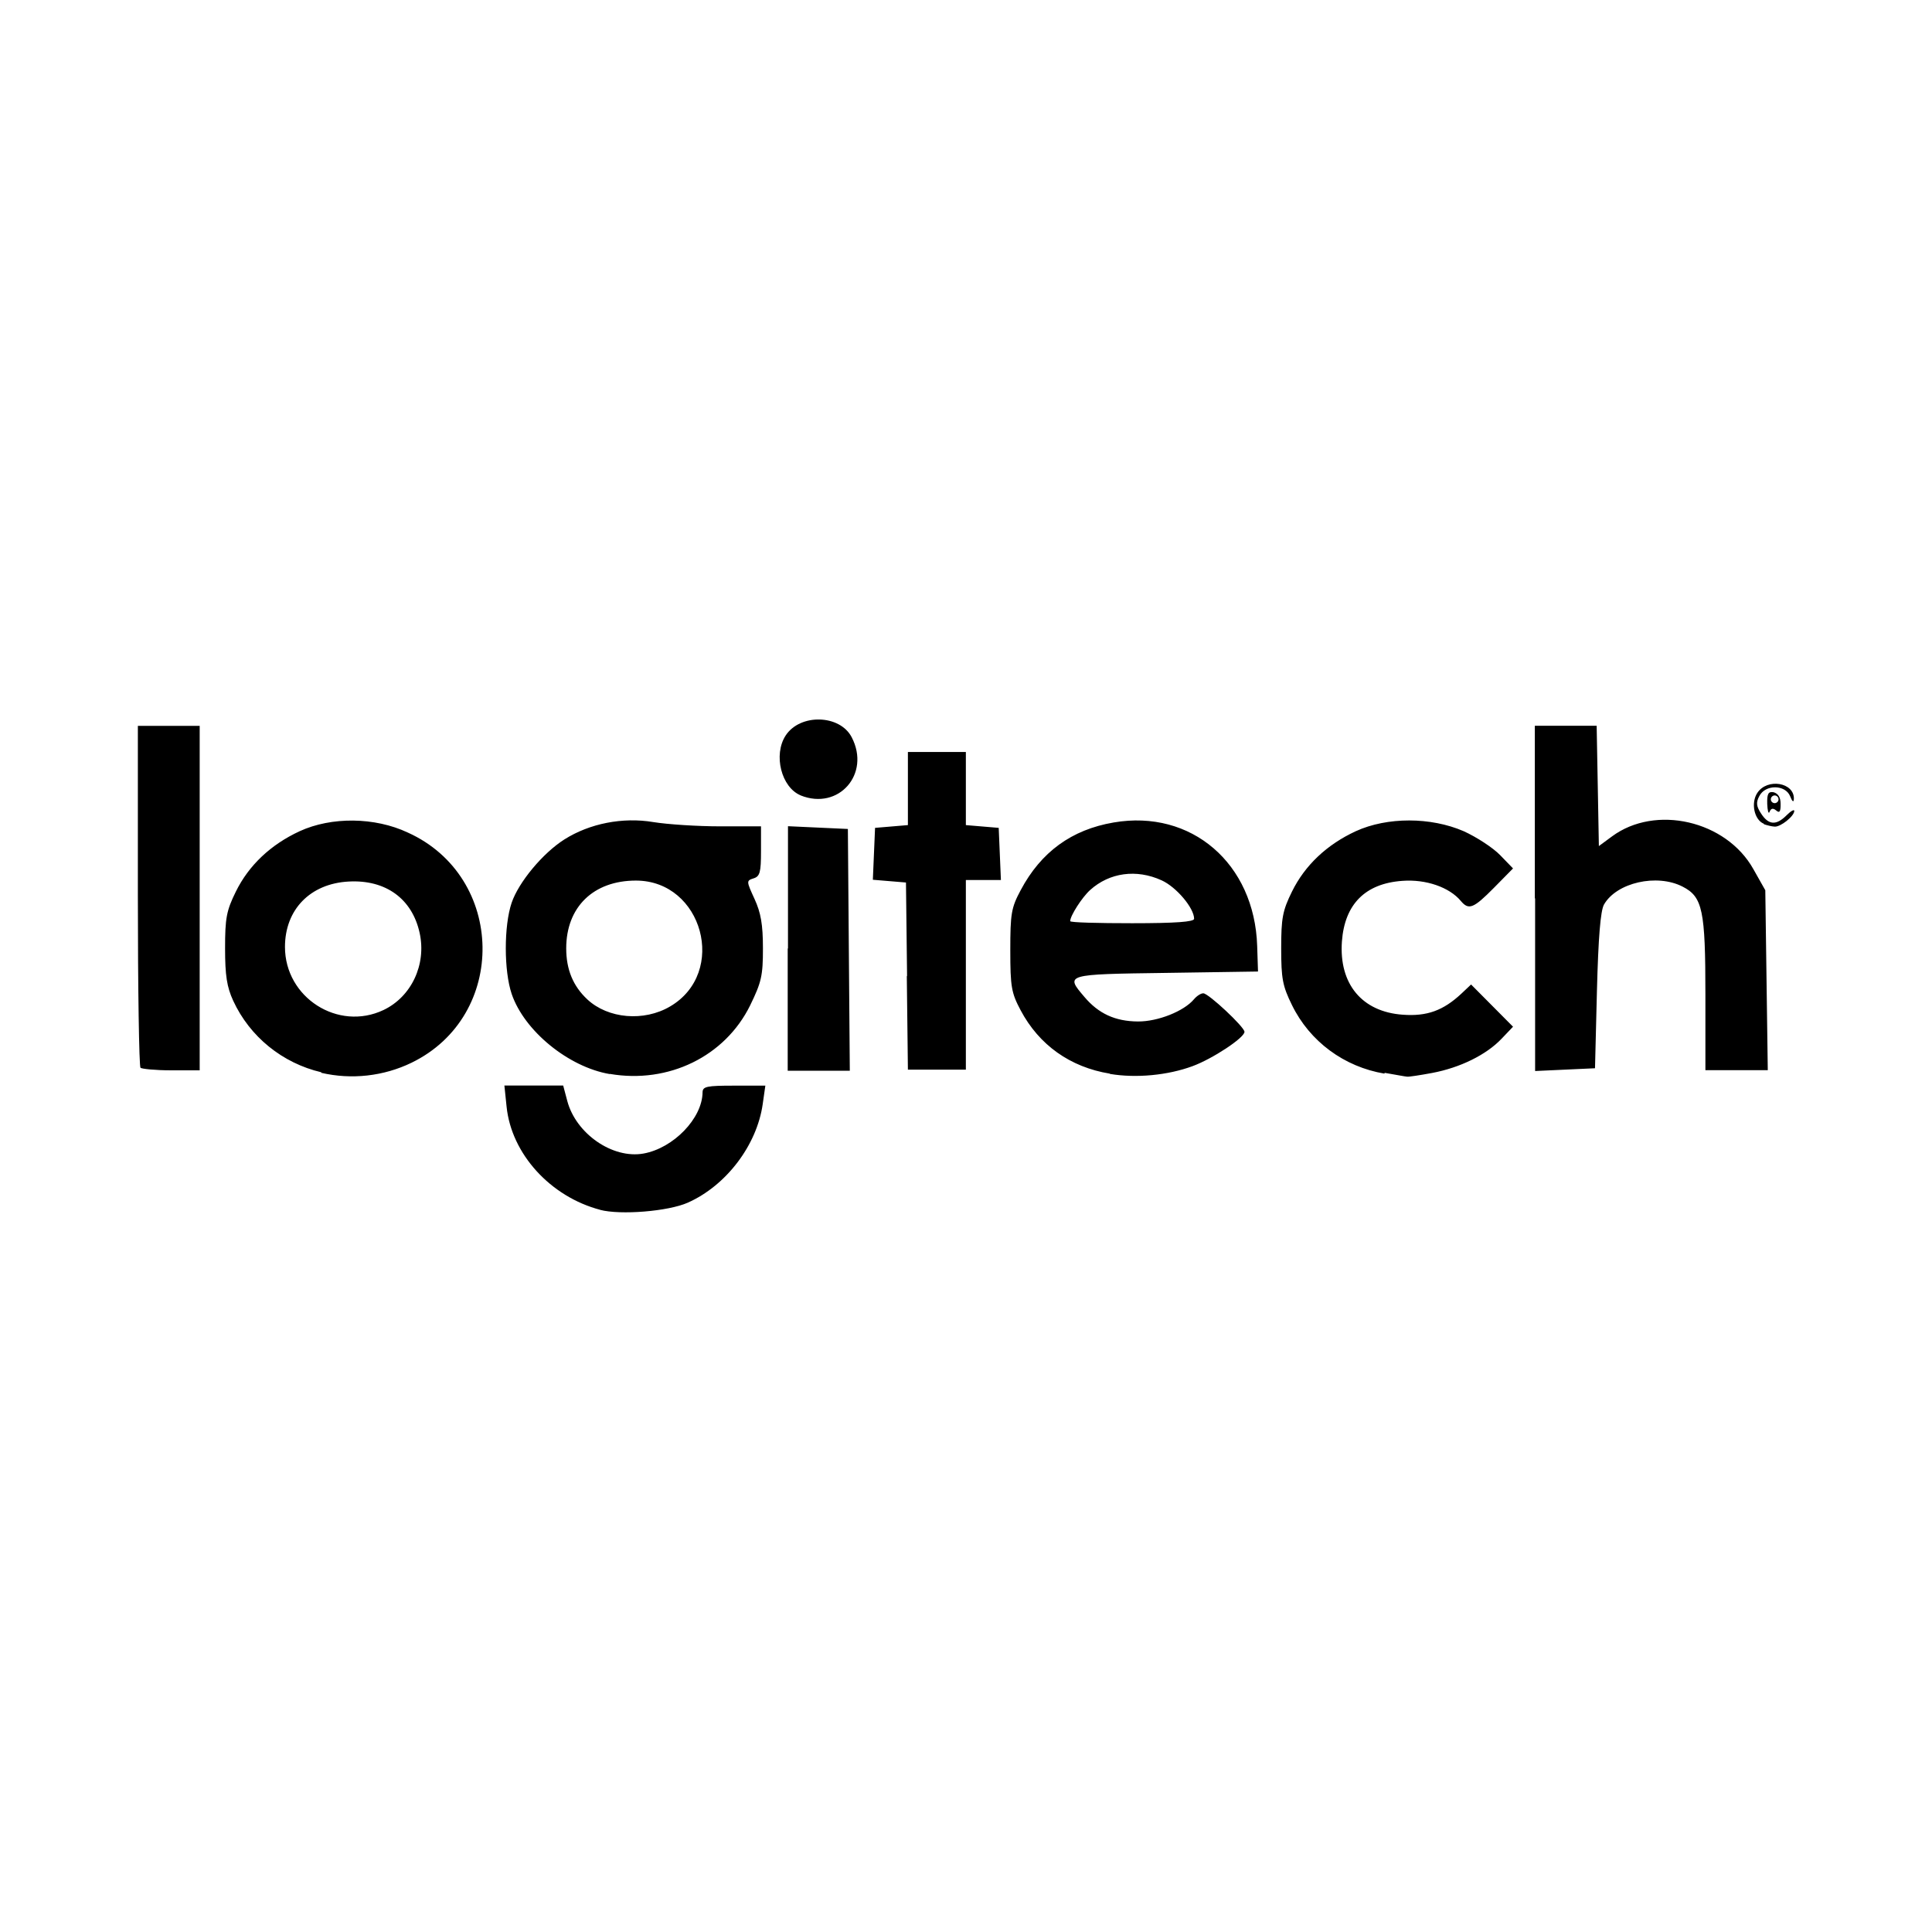
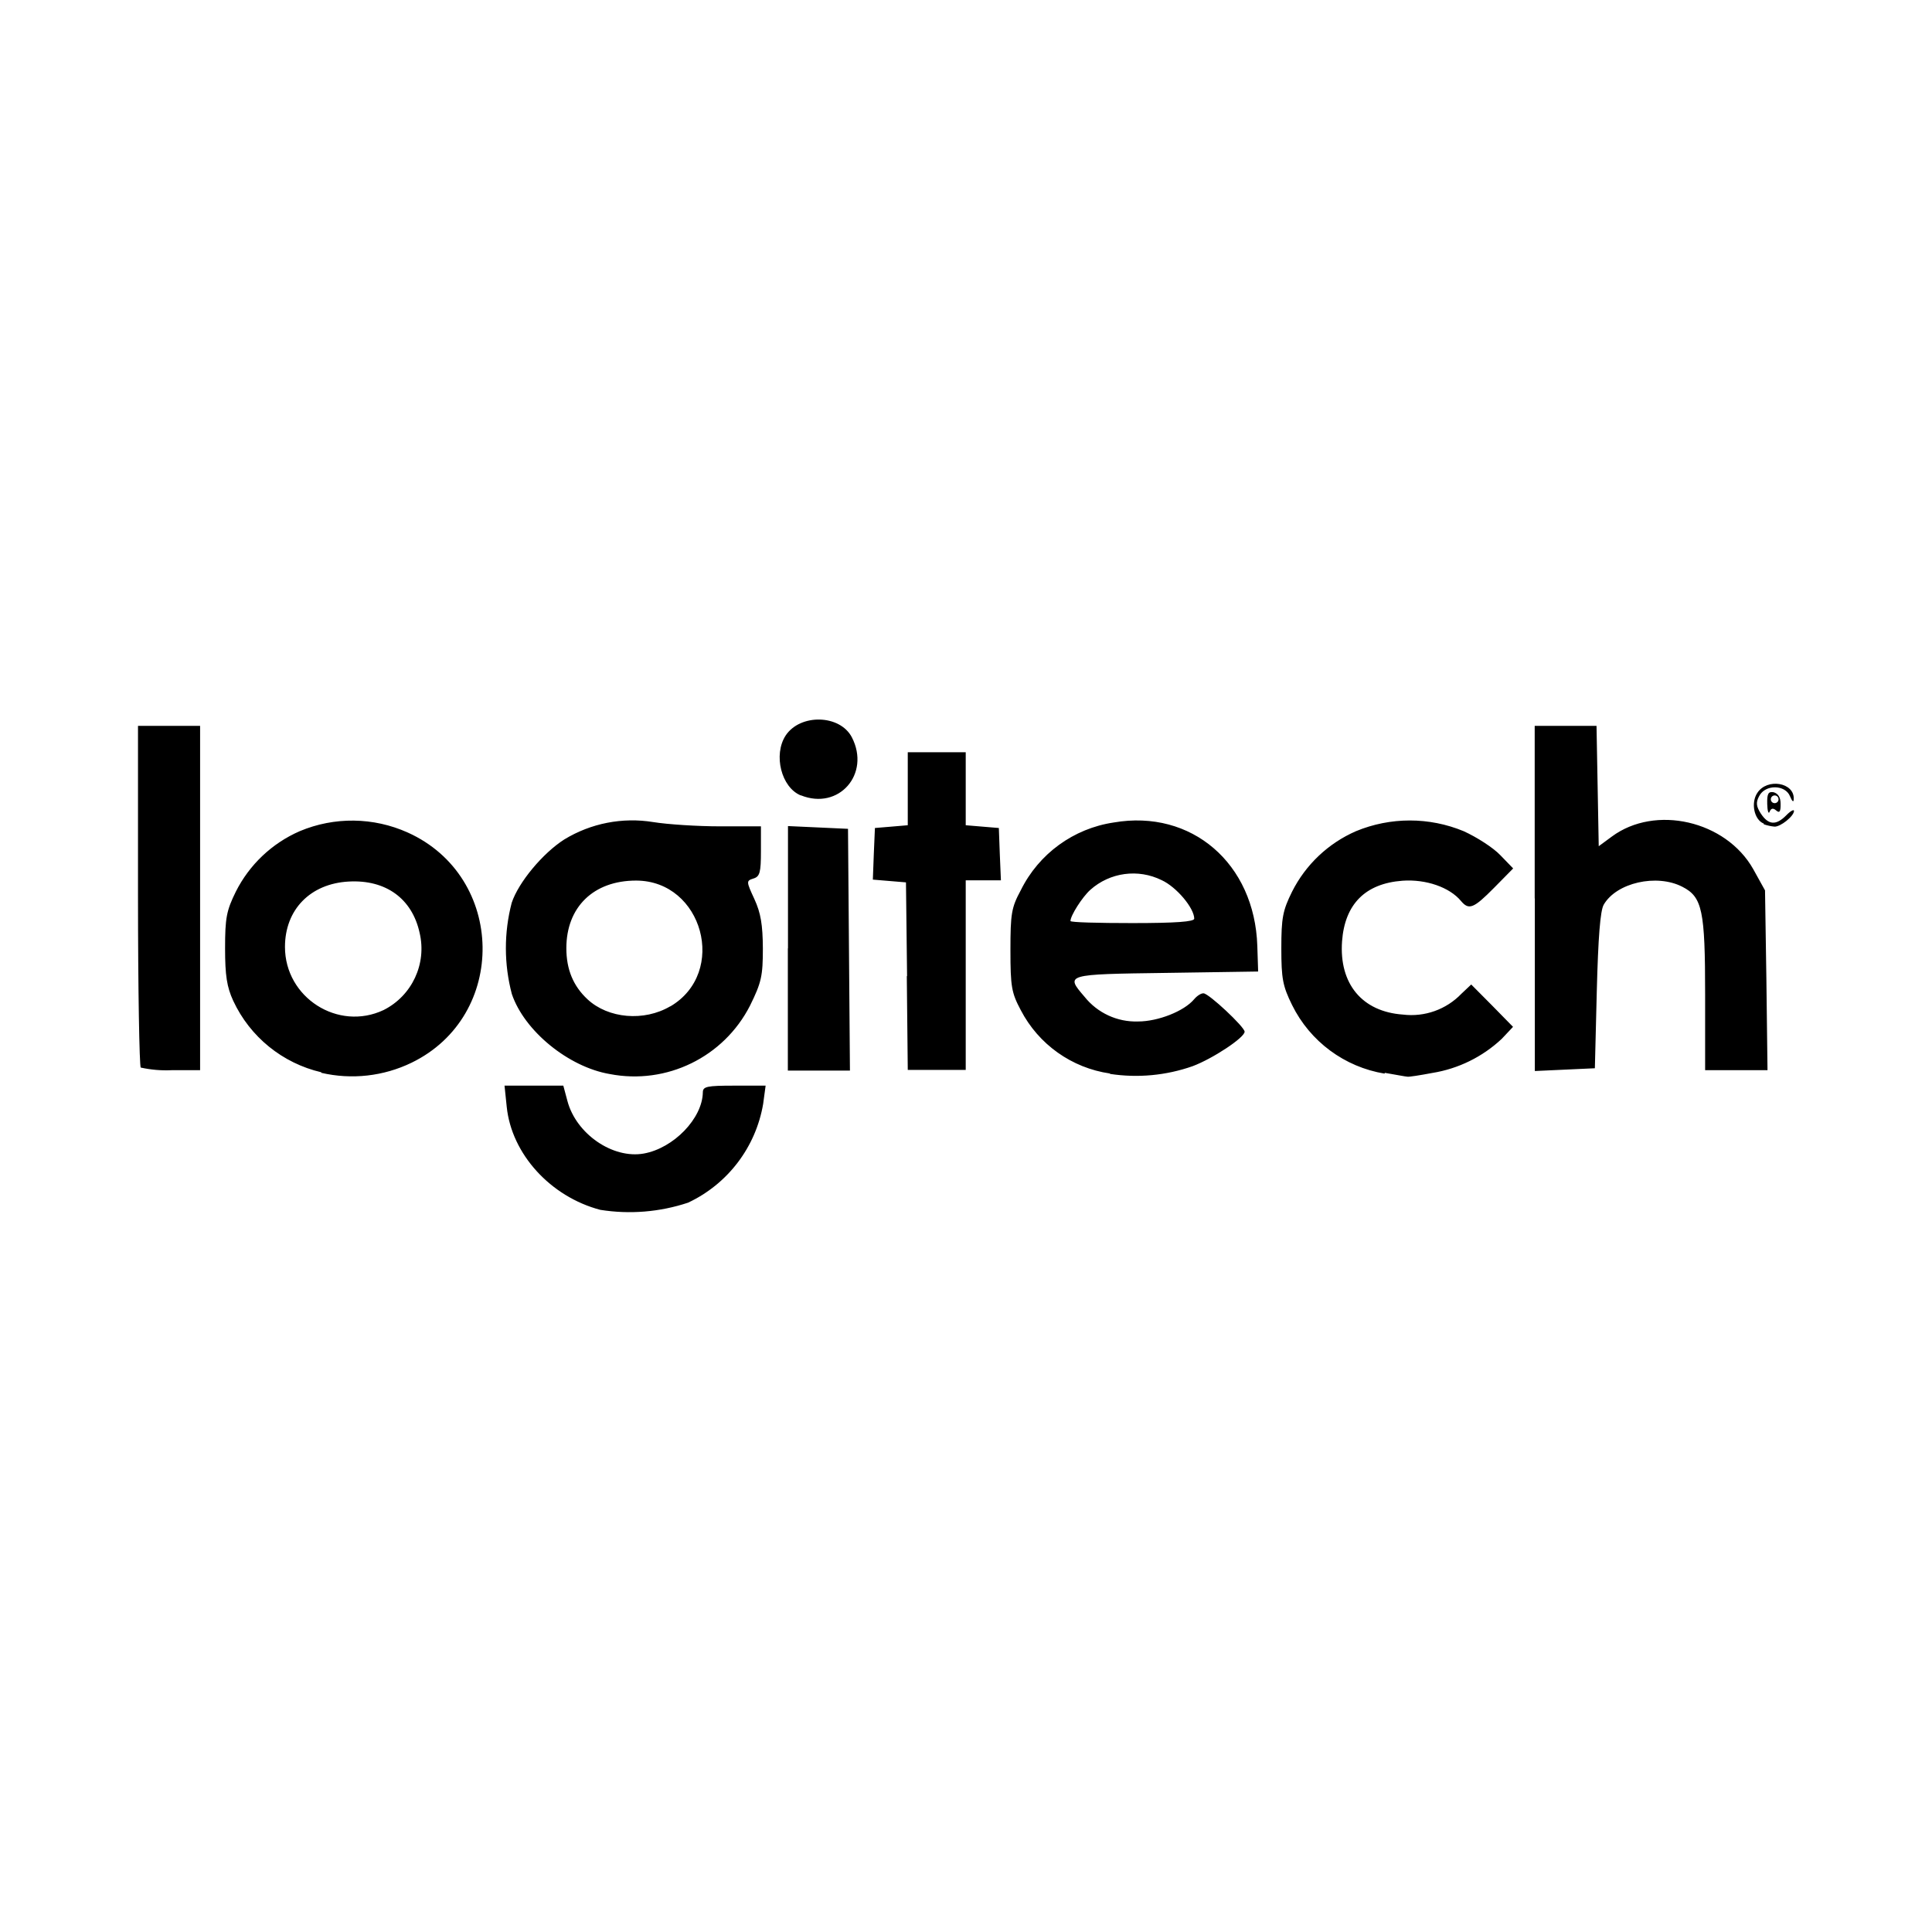
- <svg xmlns="http://www.w3.org/2000/svg" fill="#000000" width="800px" height="800px" viewBox="0 0 14 14" role="img" focusable="false" aria-hidden="true">
-   <path d="m 4.35,8.767 c -0.362,-0.095 -0.644,-0.406 -0.679,-0.747 l -0.016,-0.154 0.213,0 0.213,0 0.03,0.113 c 0.064,0.238 0.329,0.42 0.552,0.38 0.217,-0.039 0.426,-0.255 0.428,-0.443 5.4e-4,-0.043 0.03,-0.049 0.228,-0.049 l 0.227,0 -0.019,0.133 c -0.042,0.298 -0.264,0.591 -0.543,0.715 -0.142,0.063 -0.487,0.091 -0.636,0.052 z m -2.022,-0.997 c -0.282,-0.066 -0.518,-0.258 -0.638,-0.518 -0.046,-0.1 -0.059,-0.183 -0.059,-0.38 -1.1e-4,-0.219 0.01,-0.273 0.078,-0.411 0.094,-0.191 0.253,-0.341 0.463,-0.438 0.229,-0.105 0.543,-0.103 0.783,0.01 0.709,0.32 0.726,1.329 0.027,1.668 -0.202,0.098 -0.435,0.124 -0.654,0.073 z m 0.451,-0.451 c 0.202,-0.096 0.312,-0.329 0.262,-0.558 -0.054,-0.248 -0.246,-0.388 -0.515,-0.373 -0.278,0.015 -0.461,0.203 -0.461,0.474 0,0.367 0.385,0.613 0.714,0.457 z m 1.639,0.464 c -0.299,-0.051 -0.619,-0.313 -0.71,-0.58 -0.057,-0.168 -0.057,-0.494 -4.8e-4,-0.661 0.051,-0.15 0.226,-0.36 0.382,-0.459 0.183,-0.116 0.423,-0.163 0.644,-0.126 0.104,0.017 0.322,0.031 0.485,0.031 l 0.296,0 0,0.18 c 0,0.153 -0.008,0.183 -0.054,0.197 -0.053,0.017 -0.052,0.02 0.007,0.149 0.046,0.1 0.061,0.186 0.061,0.357 3.7e-4,0.199 -0.011,0.247 -0.093,0.415 -0.182,0.369 -0.591,0.569 -1.016,0.496 z m 0.438,-0.49 c 0.418,-0.245 0.236,-0.912 -0.248,-0.912 -0.308,0 -0.505,0.192 -0.505,0.491 0,0.154 0.05,0.274 0.153,0.37 0.15,0.14 0.41,0.163 0.6,0.051 z m 3.186,0.487 c -0.287,-0.047 -0.512,-0.207 -0.646,-0.459 -0.067,-0.126 -0.075,-0.17 -0.075,-0.435 0,-0.265 0.007,-0.308 0.075,-0.435 0.147,-0.277 0.369,-0.439 0.674,-0.491 0.563,-0.097 1.021,0.297 1.04,0.895 l 0.006,0.185 -0.666,0.01 c -0.733,0.01 -0.732,0.01 -0.592,0.174 0.102,0.121 0.223,0.177 0.388,0.178 0.144,0.001 0.333,-0.074 0.406,-0.161 0.02,-0.024 0.051,-0.044 0.068,-0.043 0.038,8e-4 0.298,0.244 0.298,0.279 0,0.043 -0.232,0.196 -0.377,0.249 -0.179,0.066 -0.408,0.088 -0.598,0.056 z m 0.611,-1.122 c 0,-0.078 -0.129,-0.231 -0.236,-0.279 -0.182,-0.083 -0.377,-0.056 -0.517,0.07 -0.059,0.053 -0.145,0.187 -0.145,0.226 0,0.01 0.202,0.015 0.449,0.015 0.315,0 0.449,-0.01 0.449,-0.032 z m 1.38,1.122 c -0.293,-0.049 -0.542,-0.233 -0.671,-0.497 -0.068,-0.138 -0.078,-0.192 -0.078,-0.411 0,-0.219 0.01,-0.273 0.078,-0.411 0.094,-0.191 0.253,-0.341 0.463,-0.438 0.228,-0.104 0.543,-0.103 0.781,0 0.095,0.043 0.214,0.121 0.265,0.174 l 0.093,0.096 -0.138,0.14 c -0.148,0.15 -0.183,0.164 -0.24,0.096 -0.083,-0.1 -0.254,-0.159 -0.424,-0.146 -0.269,0.019 -0.418,0.169 -0.438,0.439 -0.022,0.308 0.145,0.51 0.441,0.531 0.175,0.013 0.293,-0.03 0.424,-0.152 l 0.071,-0.067 0.152,0.153 0.152,0.153 -0.083,0.087 c -0.111,0.117 -0.301,0.21 -0.503,0.248 -0.091,0.017 -0.172,0.029 -0.181,0.027 -0.009,0 -0.083,-0.014 -0.164,-0.028 z m -9.015,-0.043 c -0.01,-0.01 -0.019,-0.572 -0.019,-1.248 l 0,-1.229 0.224,0 0.224,0 0,1.248 0,1.248 -0.206,0 c -0.113,0 -0.214,-0.01 -0.224,-0.019 z m 4.692,-0.866 0,-0.884 0.217,0.01 0.217,0.01 0.007,0.876 0.007,0.876 -0.225,0 -0.225,0 0,-0.884 z m 0.863,0.204 -0.008,-0.68 -0.12,-0.01 -0.12,-0.01 0.008,-0.188 0.008,-0.188 0.119,-0.01 0.119,-0.01 0,-0.265 0,-0.265 0.21,0 0.21,0 0,0.265 0,0.265 0.119,0.01 0.119,0.01 0.008,0.189 0.008,0.189 -0.127,0 -0.127,0 0,0.687 0,0.687 -0.21,0 -0.21,0 -0.008,-0.68 z m 4.549,-0.567 0,-1.249 0.224,0 0.224,0 0.008,0.436 0.008,0.436 0.095,-0.07 c 0.315,-0.233 0.827,-0.115 1.024,0.236 l 0.087,0.154 0.009,0.652 0.009,0.652 -0.226,0 -0.226,0 0,-0.548 c 0,-0.611 -0.02,-0.708 -0.165,-0.782 -0.186,-0.096 -0.479,-0.03 -0.57,0.13 -0.025,0.045 -0.041,0.236 -0.051,0.625 l -0.014,0.561 -0.217,0.01 -0.217,0.01 0,-1.249 z m 1.659,-0.539 c -0.069,-0.028 -0.095,-0.15 -0.047,-0.223 0.072,-0.11 0.27,-0.076 0.265,0.044 -10e-4,0.027 -0.012,0.019 -0.027,-0.02 -0.034,-0.085 -0.18,-0.088 -0.224,0 -0.024,0.045 -0.021,0.073 0.014,0.126 0.054,0.083 0.109,0.087 0.184,0.012 0.031,-0.031 0.056,-0.045 0.056,-0.032 0,0.038 -0.099,0.117 -0.142,0.114 -0.022,-0.001 -0.056,-0.01 -0.077,-0.017 z m 0.025,-0.144 c -0.002,-0.074 0.008,-0.091 0.047,-0.084 0.032,0.01 0.05,0.036 0.05,0.085 9.5e-4,0.055 -0.008,0.068 -0.032,0.047 -0.023,-0.019 -0.038,-0.016 -0.048,0.01 -0.008,0.02 -0.015,-0.01 -0.017,-0.057 z m 0.082,-0.033 c 0,-0.015 -0.013,-0.028 -0.028,-0.028 -0.015,0 -0.028,0.013 -0.028,0.028 0,0.015 0.013,0.028 0.028,0.028 0.015,0 0.028,-0.013 0.028,-0.028 z m -7.085,-0.028 c -0.141,-0.057 -0.201,-0.294 -0.11,-0.434 0.105,-0.161 0.394,-0.153 0.479,0.013 0.138,0.266 -0.095,0.531 -0.37,0.421 z" />
+ <svg xmlns="http://www.w3.org/2000/svg" width="800" height="800" viewBox="0 0 14 14" aria-hidden="true">
+   <path d="M4.35 8.767c-.361-.095-.643-.405-.678-.746l-.016-.154h.426l.03.112c.064.239.329.42.553.38.217-.039.425-.255.428-.443 0-.043.03-.049.228-.049h.227L5.53 8a.97.97 0 0 1-.544.715 1.346 1.346 0 0 1-.636.052zM2.328 7.77a.938.938 0 0 1-.638-.518c-.046-.1-.059-.183-.059-.38 0-.22.01-.273.078-.411a.938.938 0 0 1 .463-.438.981.981 0 0 1 .783.01c.71.32.726 1.329.027 1.668a.988.988 0 0 1-.654.073zm.452-.451a.498.498 0 0 0 .261-.558c-.054-.249-.245-.388-.514-.373-.278.015-.462.203-.462.474 0 .367.385.613.715.457zm1.639.464c-.3-.051-.62-.313-.71-.58a1.3 1.3 0 0 1-.001-.661c.05-.15.226-.36.381-.459a.946.946 0 0 1 .644-.126c.104.017.322.031.485.031h.296v.18c0 .154-.008.184-.054.198-.053.017-.053.02.007.15.046.1.06.186.061.356 0 .199-.01.247-.093.415a.94.94 0 0 1-1.016.496zm.438-.49c.418-.245.236-.912-.248-.912-.308 0-.505.192-.505.49 0 .154.05.274.153.37.15.14.41.163.6.051zm3.186.486a.868.868 0 0 1-.646-.459c-.067-.126-.075-.17-.075-.434 0-.265.007-.309.075-.435a.898.898 0 0 1 .674-.491c.563-.097 1.021.296 1.04.895l.006.185-.666.01c-.733.01-.732.01-.592.173a.476.476 0 0 0 .388.179c.144 0 .333-.074.406-.161.02-.024.05-.044.068-.043.038 0 .298.244.298.278 0 .043-.232.196-.377.25a1.24 1.24 0 0 1-.598.056zm.611-1.121c0-.078-.129-.231-.236-.28a.466.466 0 0 0-.517.07c-.059.053-.144.187-.144.226 0 .01.202.015.449.015.315 0 .448-.01.448-.032zm1.38 1.122a.913.913 0 0 1-.671-.497c-.068-.138-.078-.192-.078-.411 0-.22.01-.274.078-.411a.938.938 0 0 1 .463-.438 1.02 1.02 0 0 1 .78 0c.095.043.215.12.266.174l.093.096-.138.14c-.148.15-.183.164-.24.096-.083-.1-.254-.159-.424-.147-.27.02-.418.17-.438.439-.022.308.145.51.441.531a.503.503 0 0 0 .424-.151l.071-.067.152.153.151.154-.082.087a.958.958 0 0 1-.503.247c-.09.017-.172.03-.181.027-.009 0-.083-.014-.164-.028zM1.02 7.737C1.01 7.727 1 7.165 1 6.489V5.26h.45v2.495h-.206a.852.852 0 0 1-.224-.019zm4.69-.867v-.884l.218.01.217.01.007.876.007.876h-.45v-.884zm.863.204-.008-.68-.12-.01-.12-.01.007-.187L6.34 6l.12-.01.118-.01v-.529h.42v.529l.12.01.12.01.007.19.008.189h-.255v1.374h-.42l-.007-.68zm4.548-.566V5.26h.448l.008.436.008.436.095-.07c.315-.233.826-.115 1.024.235l.086.155.01.652.008.651h-.452v-.547c0-.611-.02-.708-.165-.782-.186-.096-.478-.03-.57.13-.025.044-.04.236-.05.625l-.014.56-.217.01-.218.01V6.513zm1.66-.54c-.07-.027-.095-.15-.047-.222.071-.11.27-.076.264.044 0 .027-.011.019-.027-.02-.034-.085-.18-.088-.224 0-.024.045-.021.073.013.126.055.083.11.087.184.012.03-.031.056-.045.056-.032 0 .038-.099.117-.142.114a.333.333 0 0 1-.077-.017zm.025-.143c-.002-.074.008-.091.047-.084.032.01.05.036.05.085.001.055-.008.068-.032.047-.023-.02-.038-.016-.048.01-.008.02-.016-.01-.017-.057zm.082-.033a.028.028 0 0 0-.028-.028.028.028 0 0 0-.028.028c0 .015.012.028.028.028a.028.028 0 0 0 .028-.028zm-7.085-.028c-.141-.057-.201-.294-.11-.434.106-.16.394-.153.48.013.137.266-.095.531-.37.42z" />
</svg>
